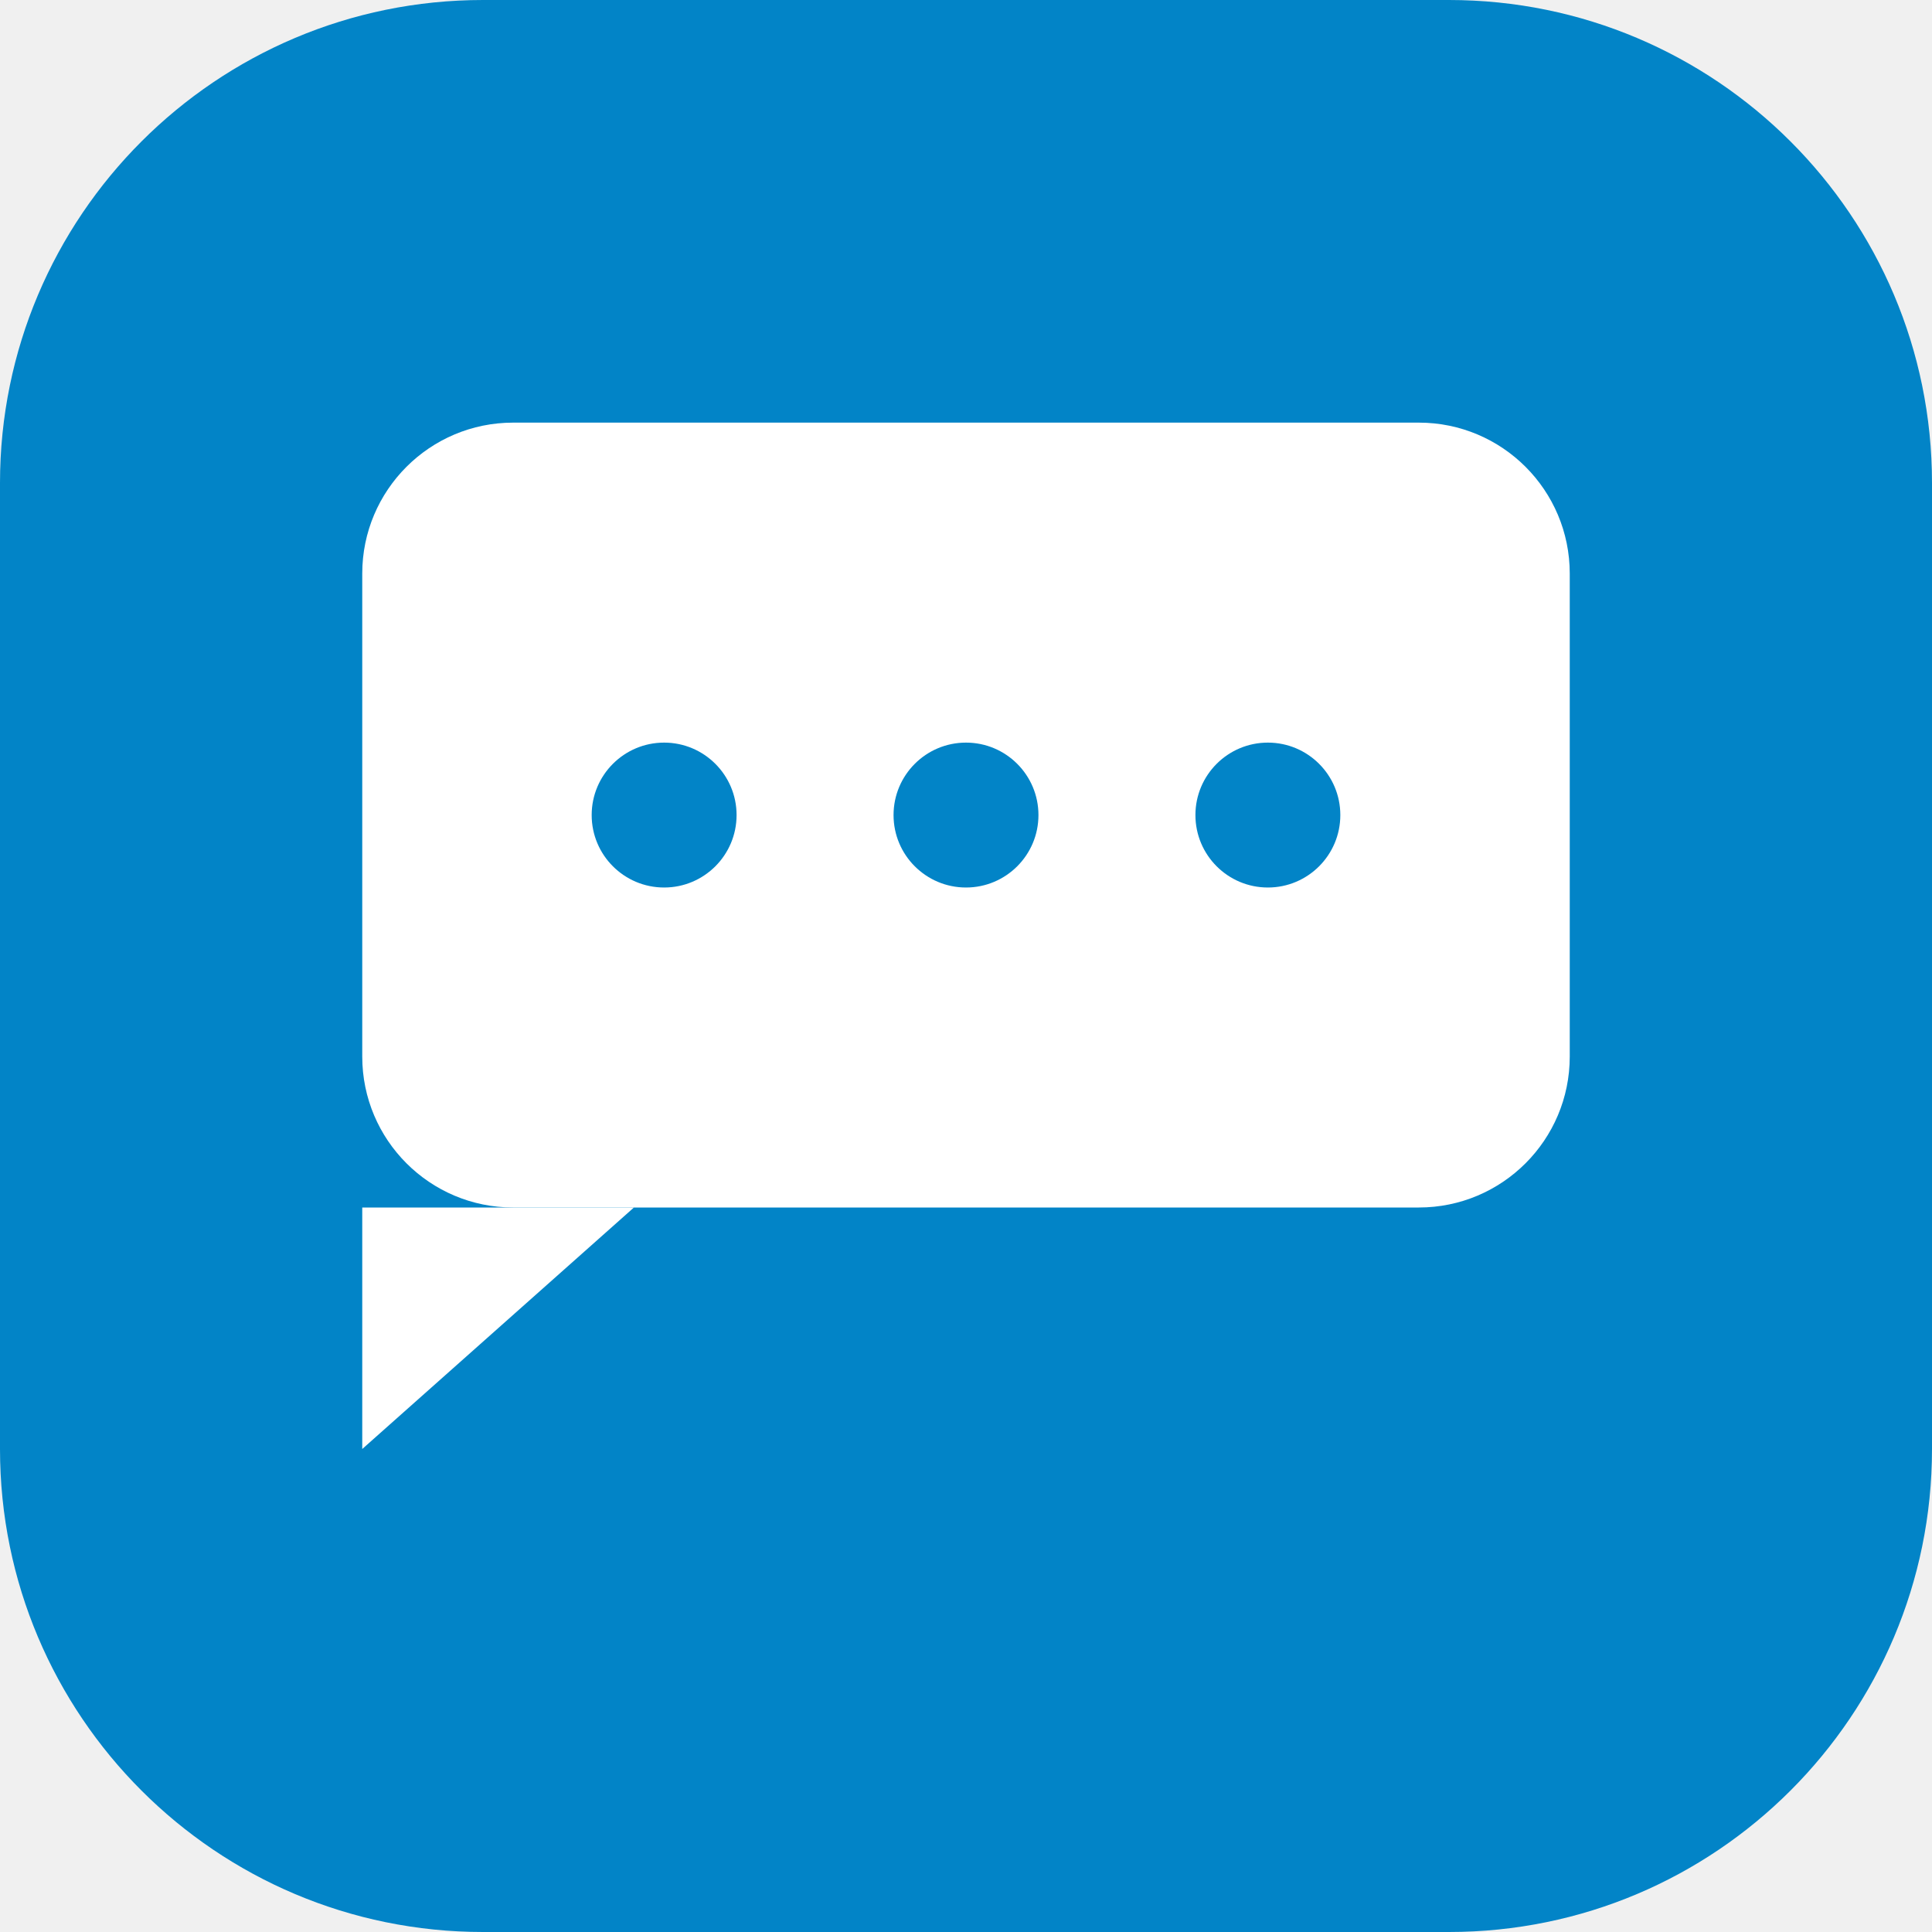
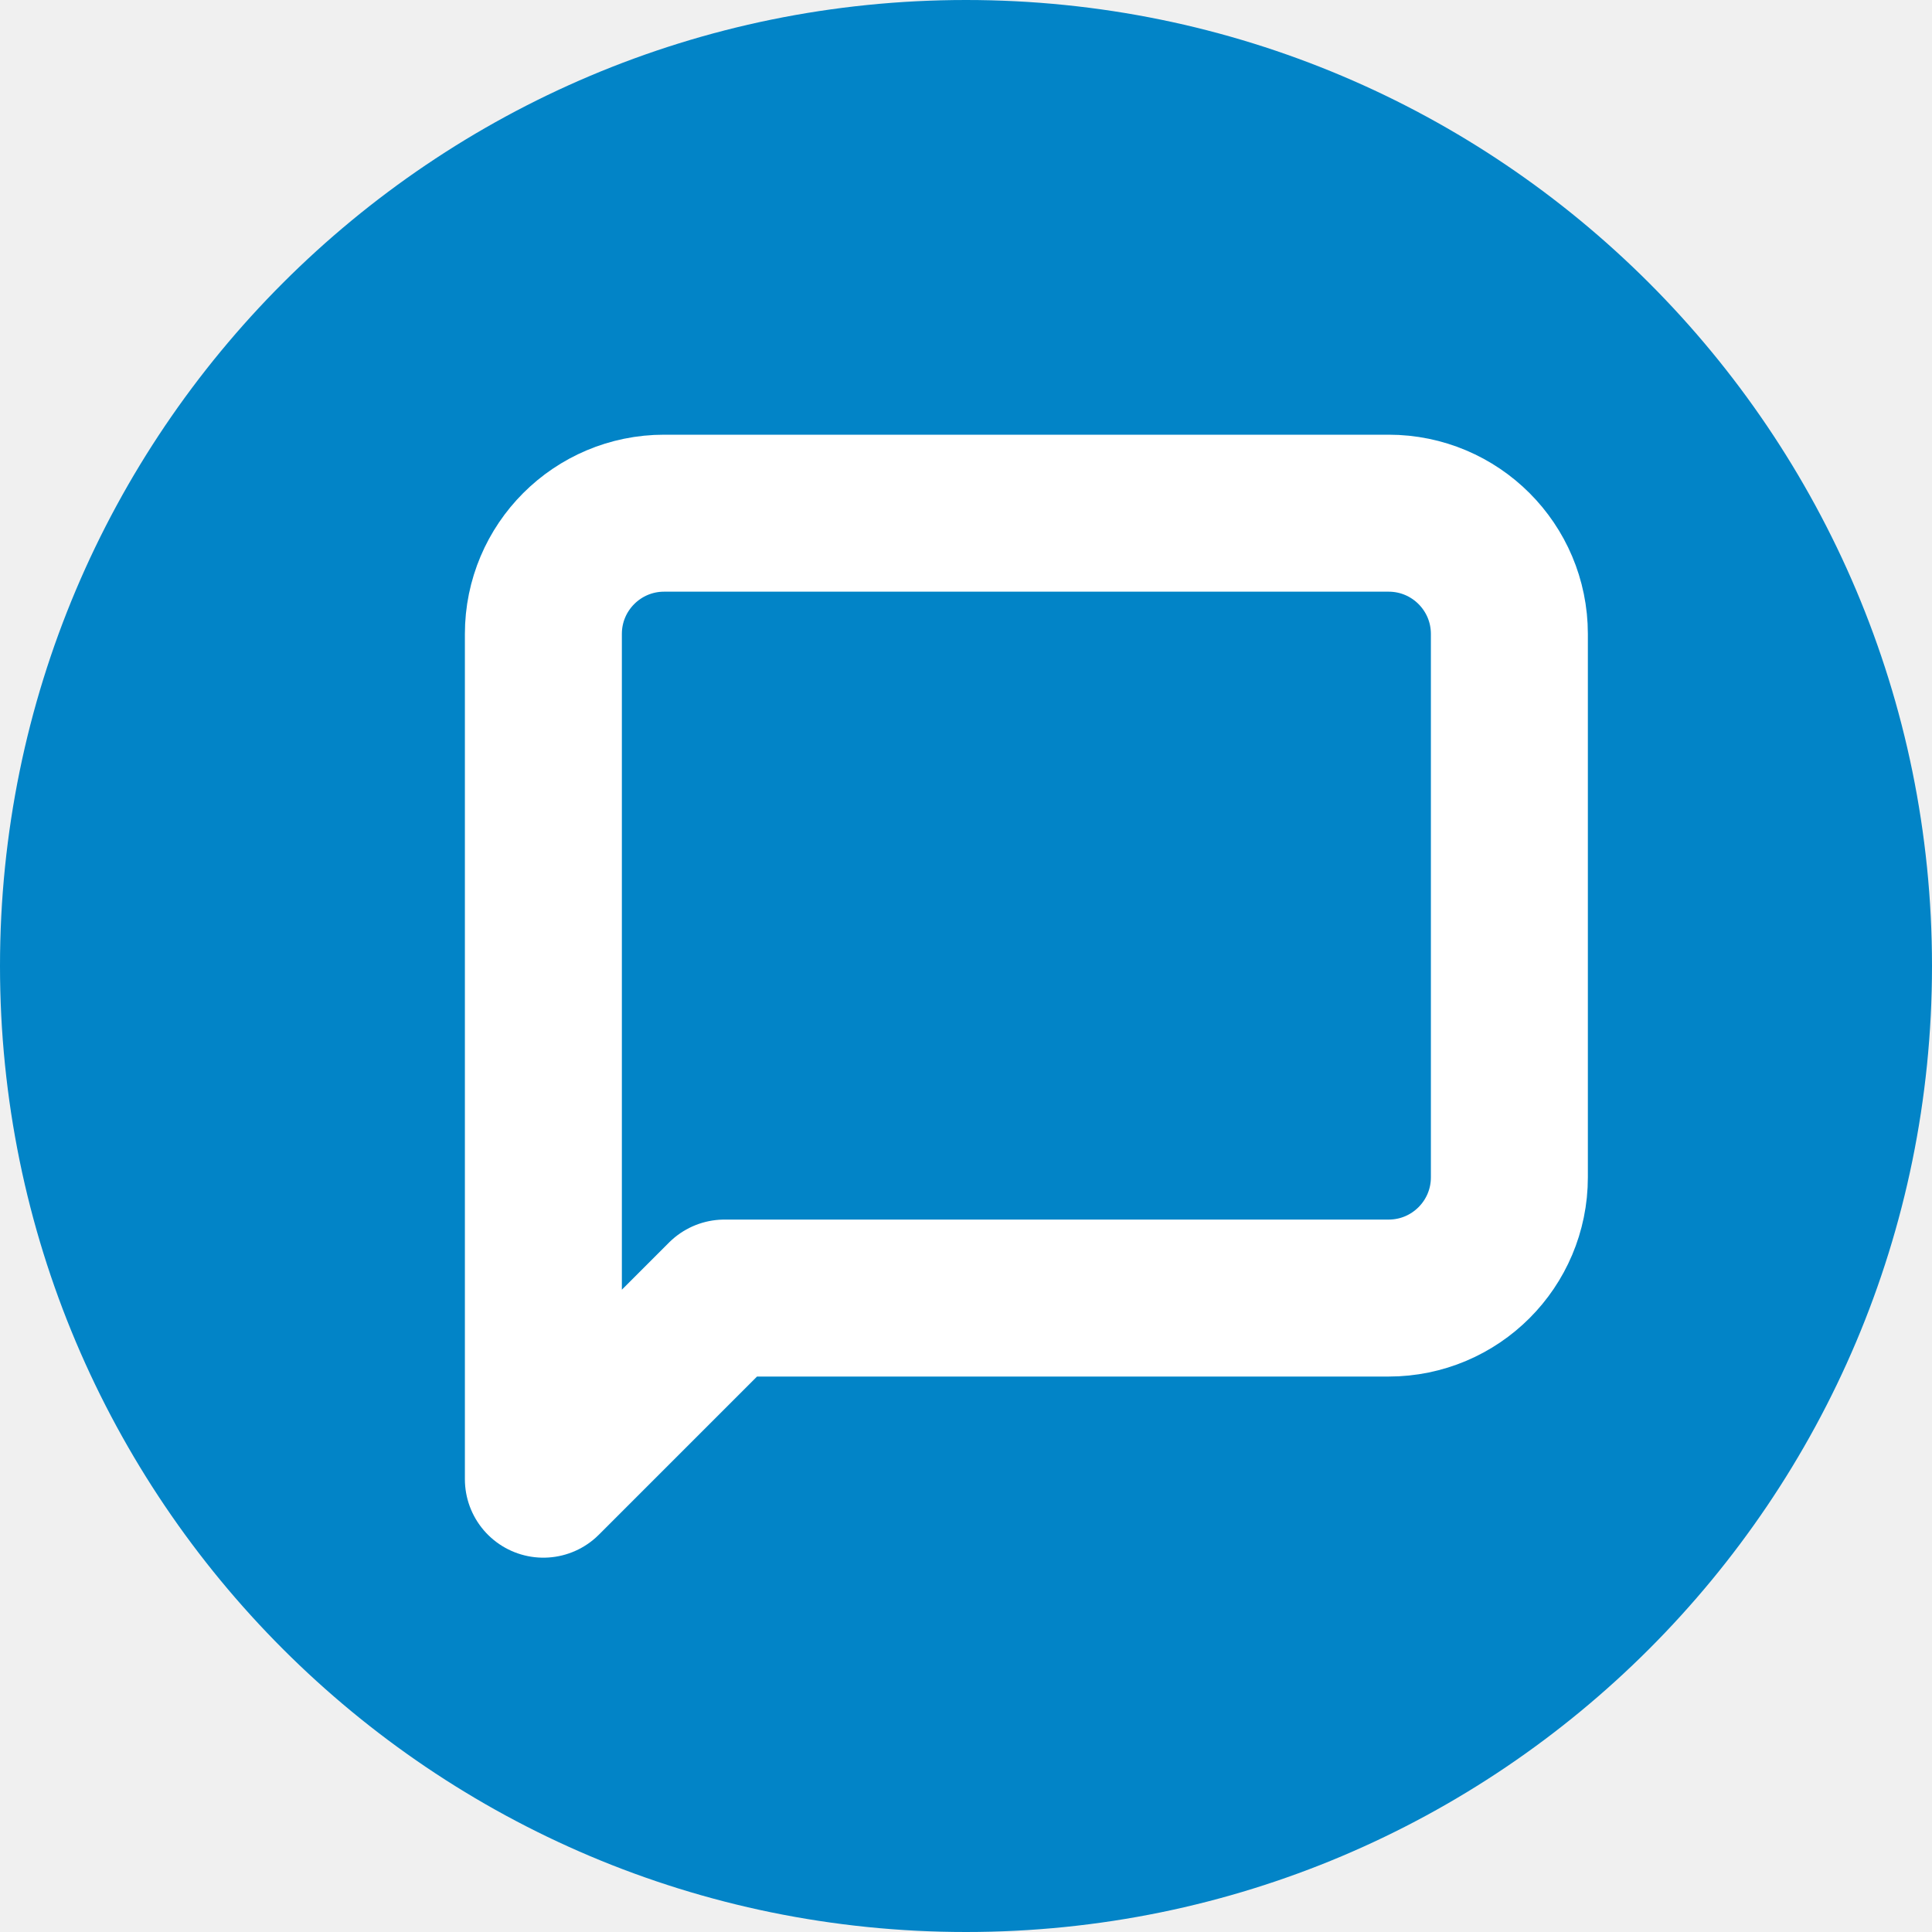
- <svg xmlns="http://www.w3.org/2000/svg" viewBox="0 0 32 32" fill="none">
-   <rect width="32" height="32" rx="8" fill="#0284c7" />
-   <rect x="6" y="7" width="20" height="13" rx="2.5" fill="white" />
-   <path d="M6 20L6 24L10.5 20" fill="white" />
-   <circle cx="11" cy="13.5" r="1.2" fill="#0284c7" />
-   <circle cx="16" cy="13.5" r="1.2" fill="#0284c7" />
-   <circle cx="21" cy="13.5" r="1.2" fill="#0284c7" />
+ <svg xmlns="http://www.w3.org/2000/svg" viewBox="0 0 32 32">
+   <circle cx="16" cy="16" r="16" fill="#0284c7" />
+   <g transform="translate(4, 4.5)">
+     <path d="M21 15a2 2 0 0 1-2 2H8l-3 3V6a2 2 0 0 1 2-2h12a2 2 0 0 1 2 2z" fill="none" stroke="white" stroke-width="2.6" stroke-linecap="round" stroke-linejoin="round" />
+   </g>
</svg>
